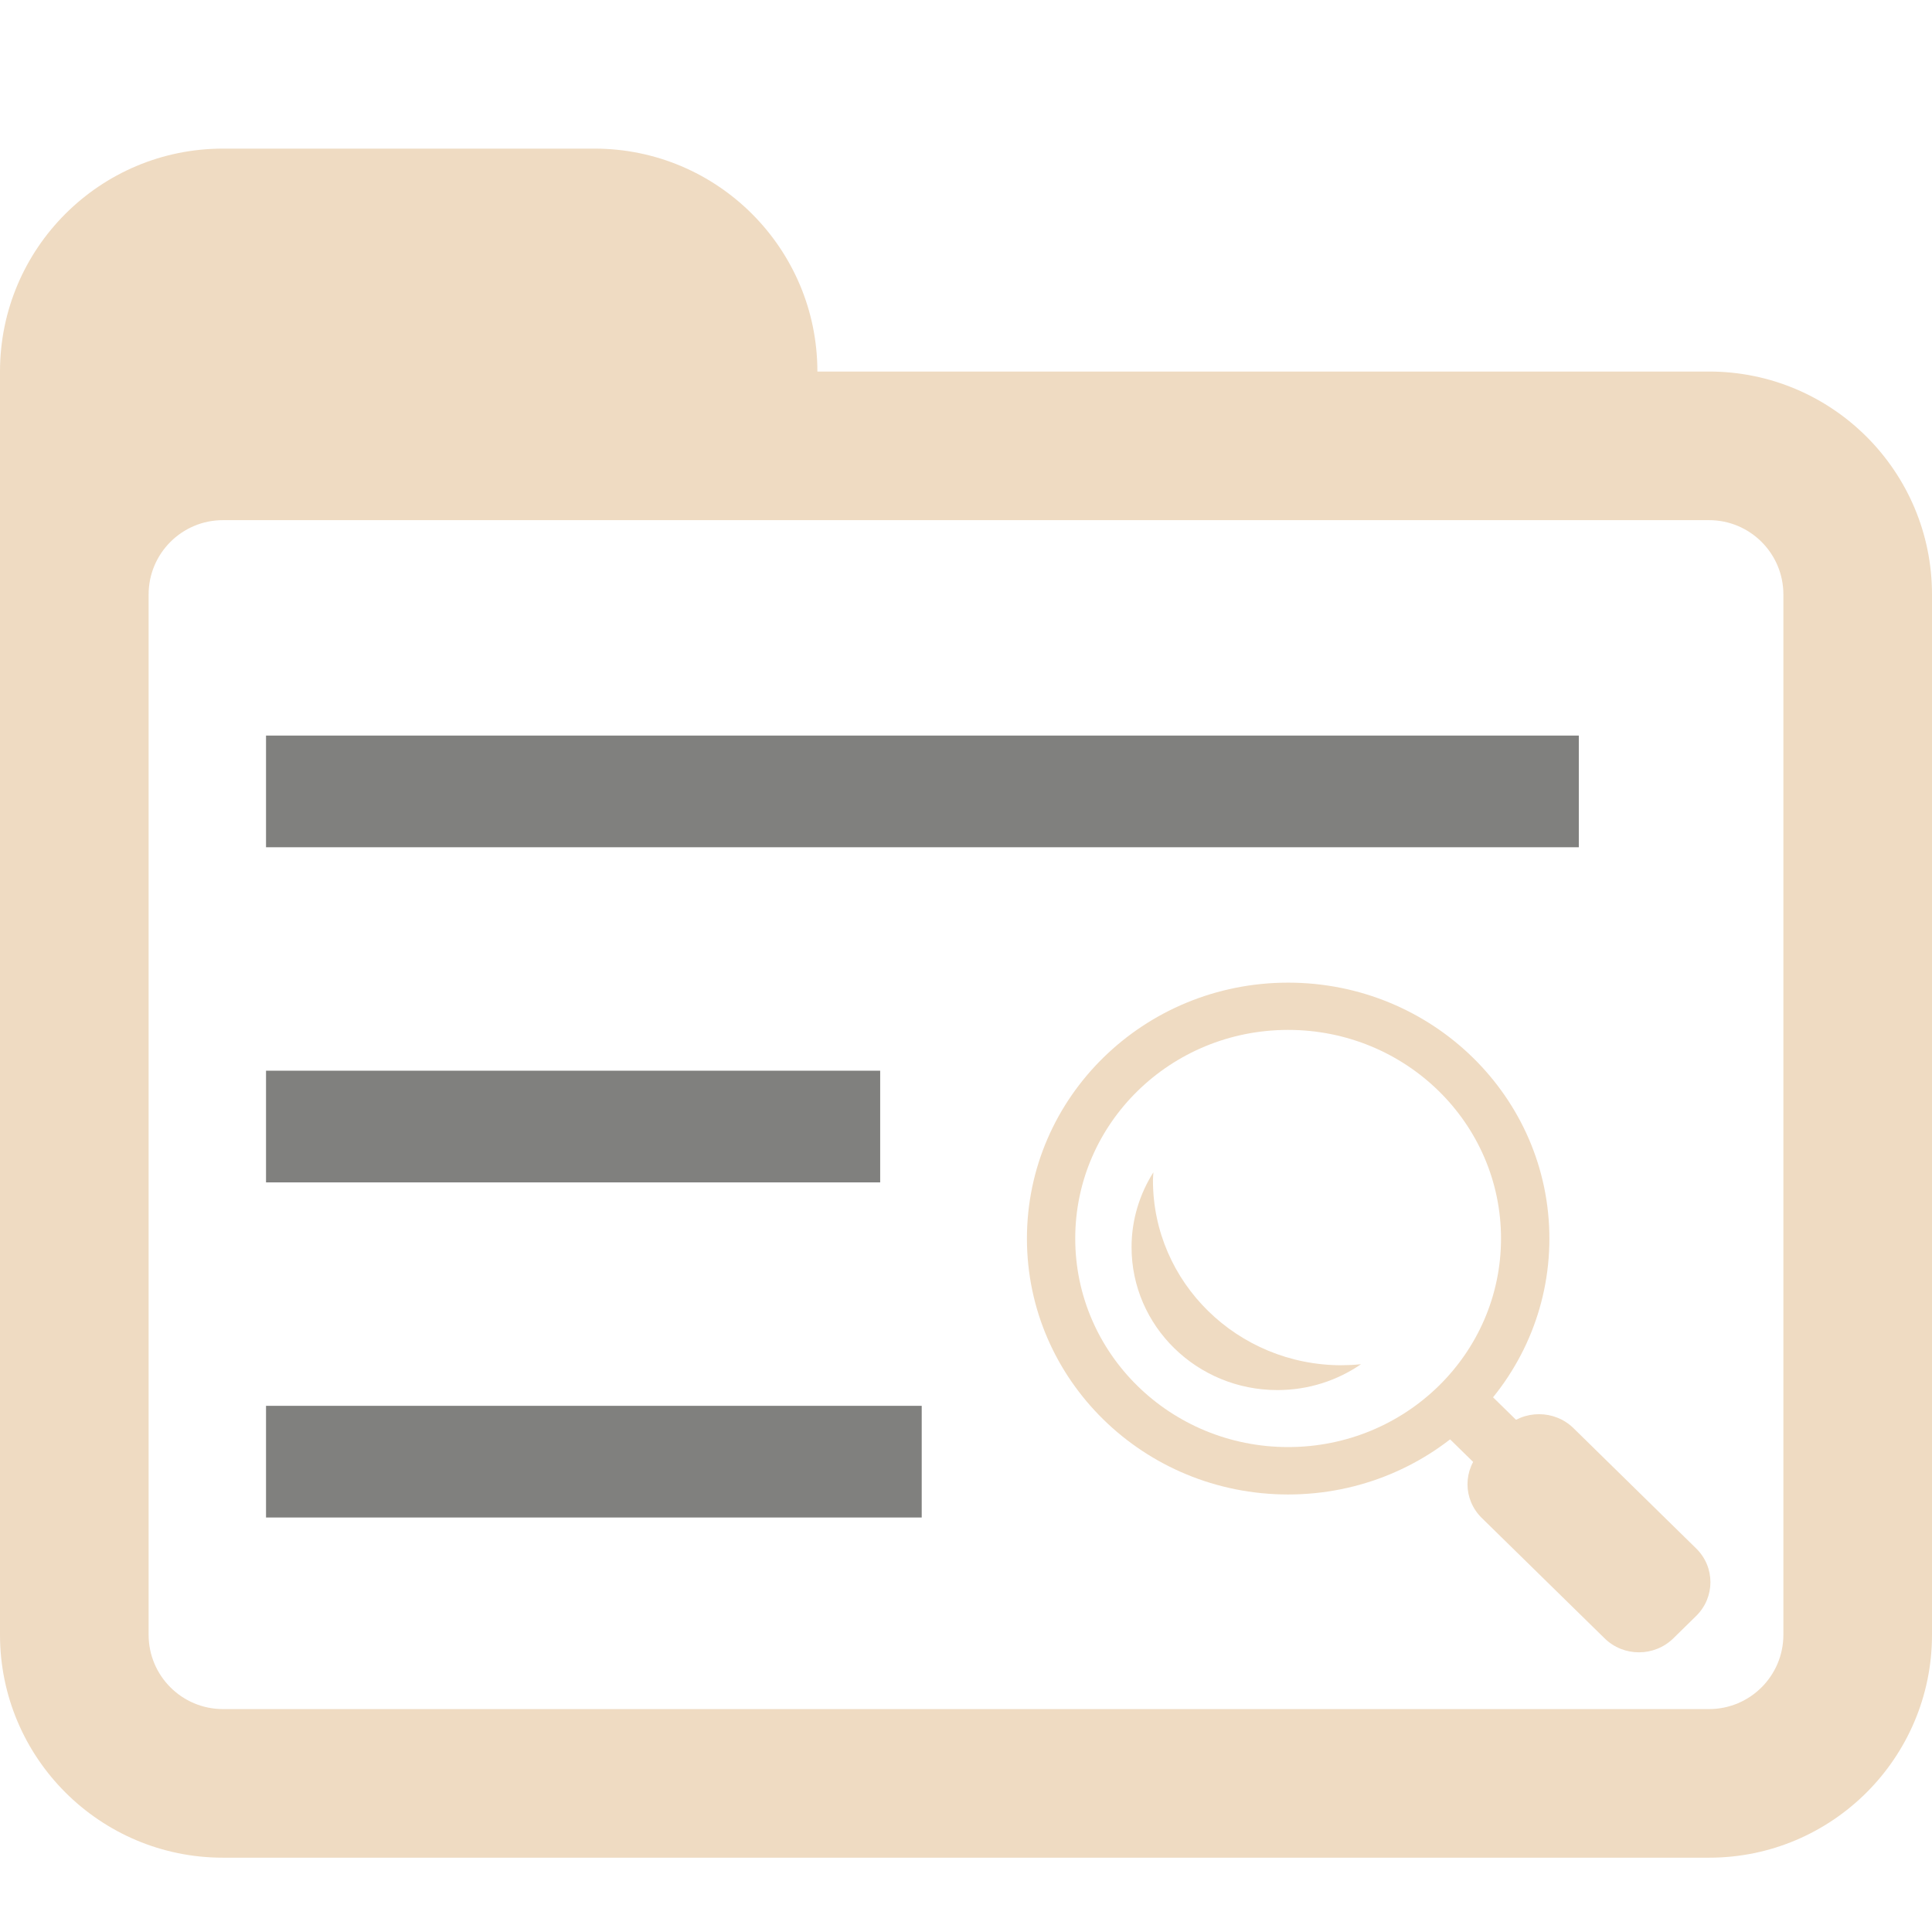
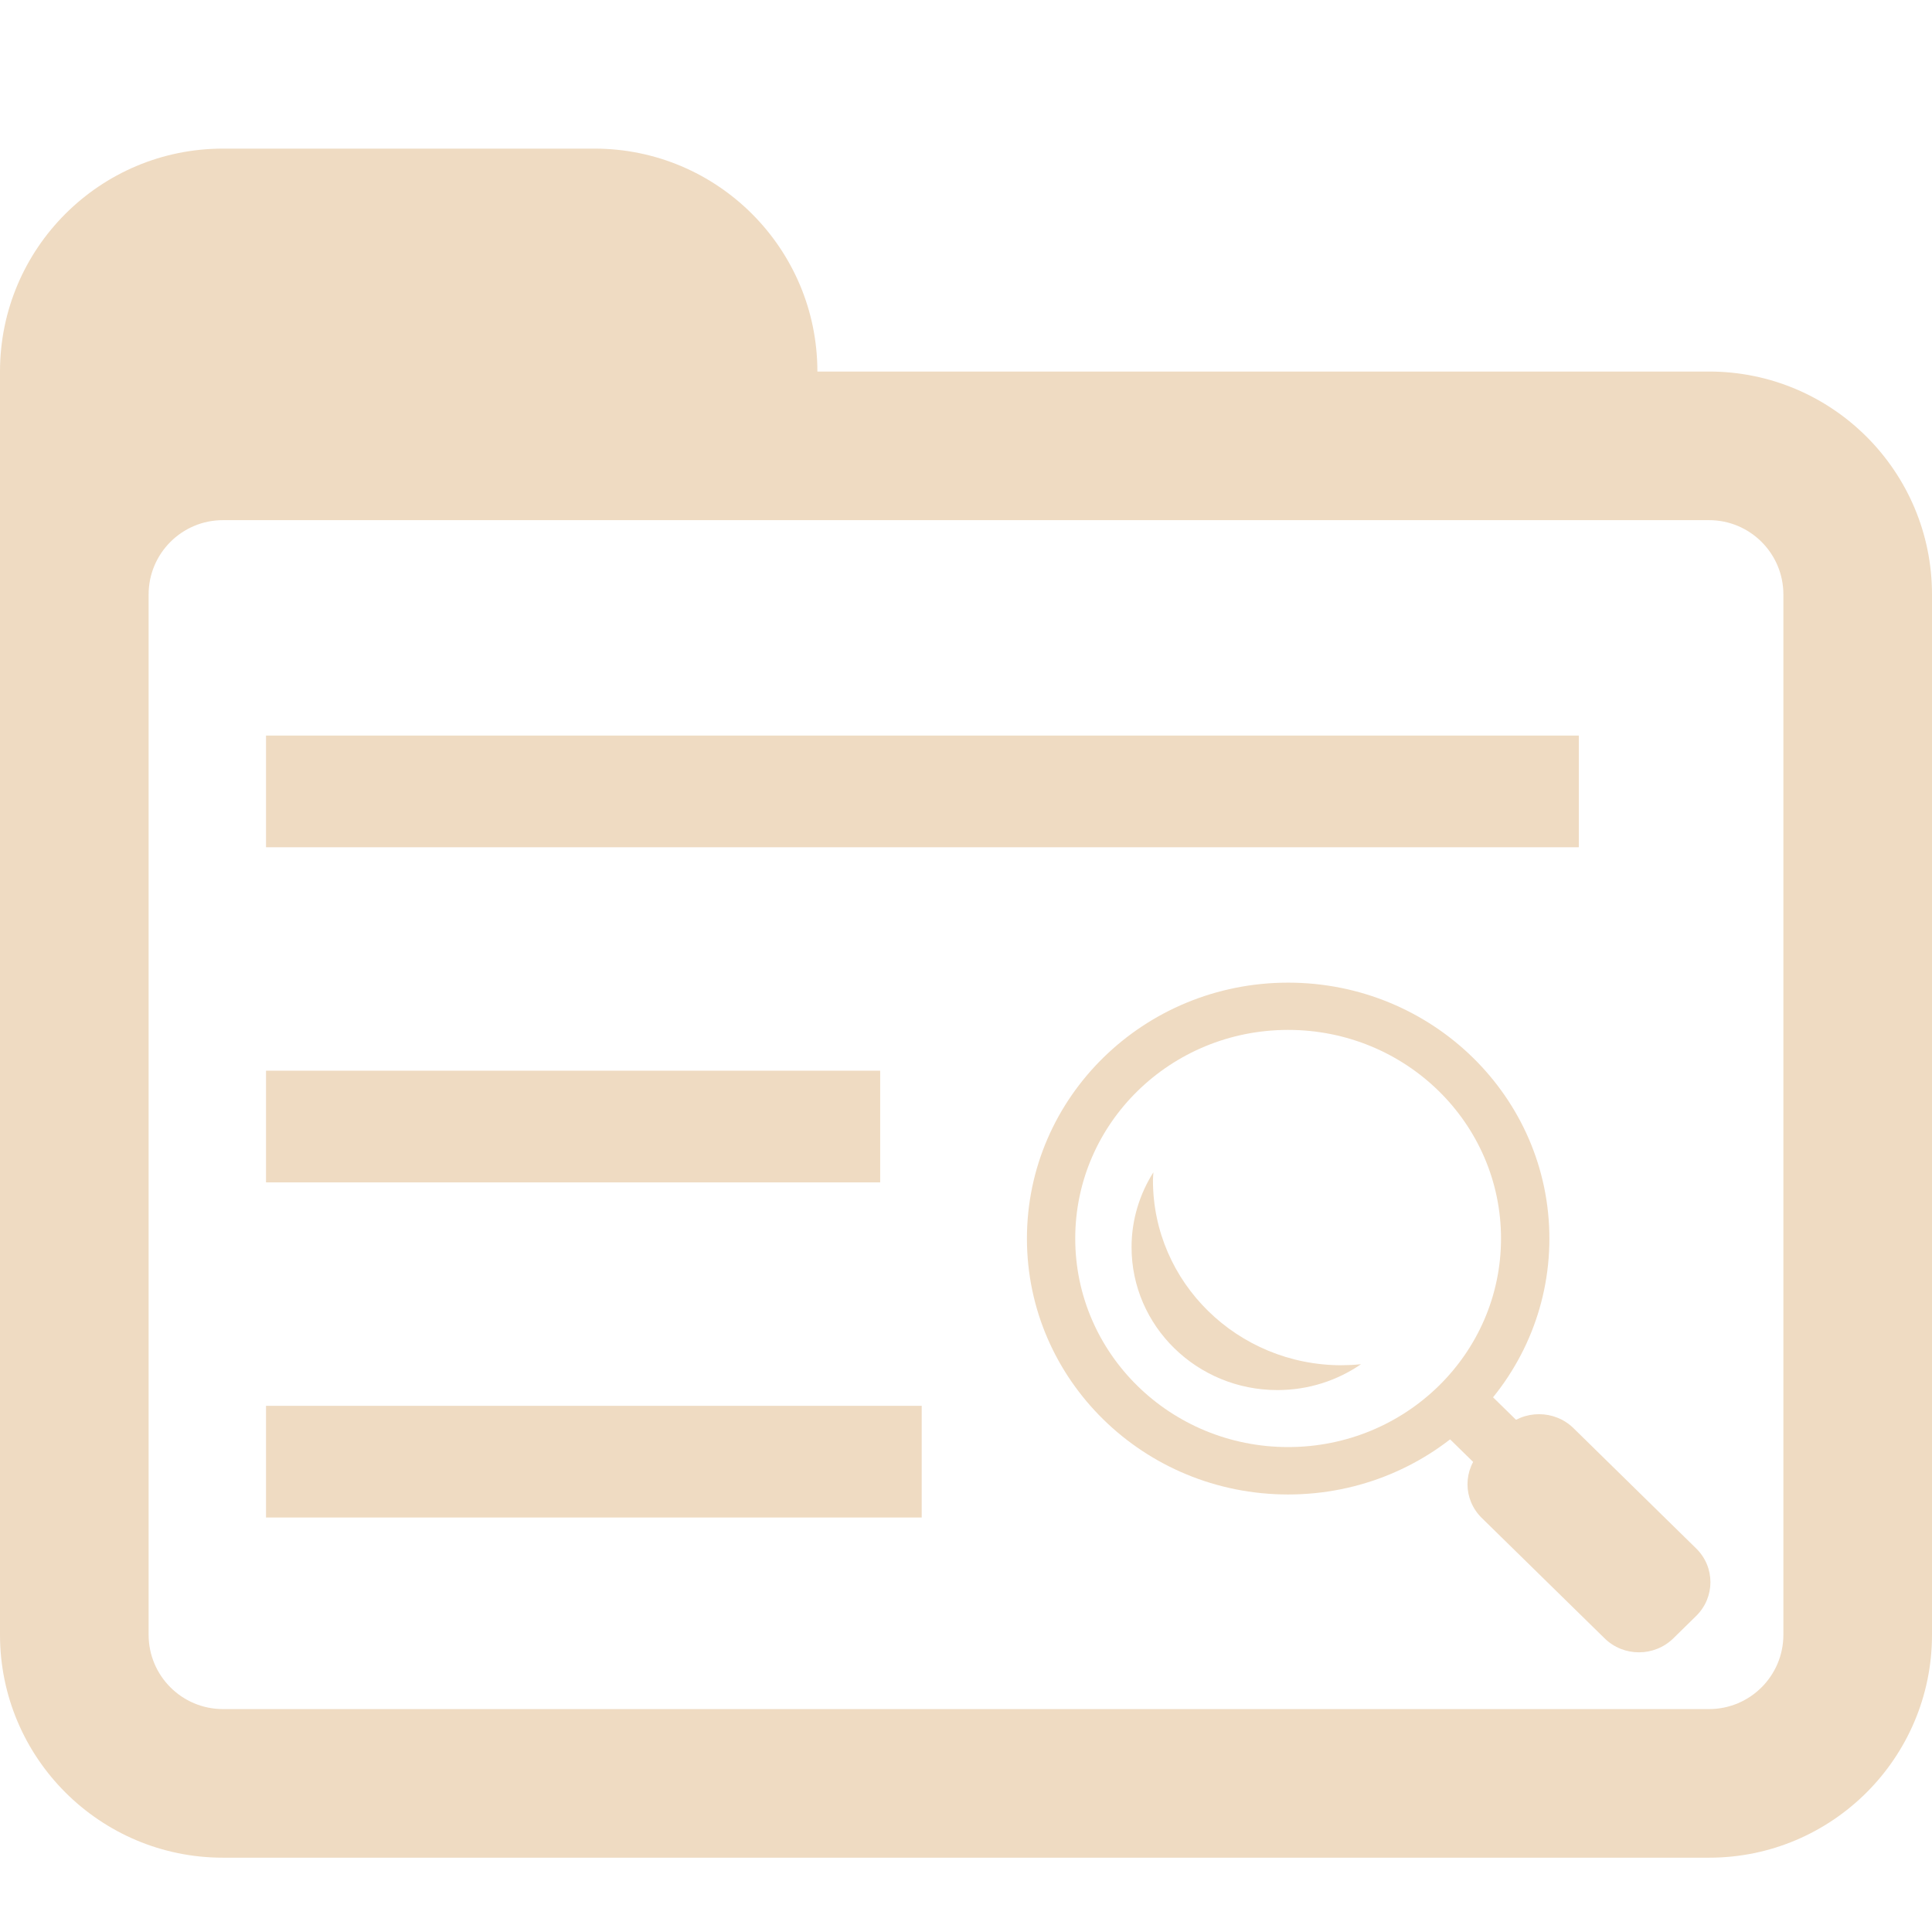
<svg xmlns="http://www.w3.org/2000/svg" version="1.1" id="Layer_1" x="0px" y="0px" width="416px" height="416px" viewBox="0 0 26 26" enable-background="new 0 0 26 26" xml:space="preserve">
  <defs id="defs1541" />
  <path fill="#efdbc2" d="M23,5H3C1.344,5,0,6.344,0,8v14c0,1.656,1.344,3,3,3h20c1.656,0,3-1.344,3-3V8C26,6.344,24.656,5,23,5z   M24,22c0,0.552-0.448,1-1,1H3c-0.552,0-1-0.448-1-1V8c0-0.552,0.448-1,1-1h20c0.552,0,1,0.448,1,1V22z" id="path1534" />
  <path fill="#efdbc2" d="M8,2H3C1.344,2,0,3.344,0,5v4c0,0,0.302-3,3-3h8V5C11,3.344,9.656,2,8,2z" id="path1536" />
-   <rect style="fill:#80807e;fill-opacity:1;stroke:none;stroke-width:0.557;stroke-opacity:1" x="3.58" y="14.409" width="8.265" height="1.503" id="rect2746" />
-   <rect style="fill:#80807e;fill-opacity:1;stroke:none;stroke-width:0.715;stroke-opacity:1" x="3.58" y="9.899" width="17.667" height="1.503" id="rect2748" />
-   <rect style="fill:#80807e;fill-opacity:1;stroke:none;stroke-width:0.688;stroke-opacity:1" x="3.58" y="18.919" width="8.824" height="1.503" id="rect2750" />
+   <rect style="fill:#efdbc2;fill-opacity:1;stroke:none;stroke-width:0.557;stroke-opacity:1" x="3.58" y="14.409" width="8.265" height="1.503" id="rect2746" />
+   <rect style="fill:#efdbc2;fill-opacity:1;stroke:none;stroke-width:0.715;stroke-opacity:1" x="3.58" y="9.899" width="17.667" height="1.503" id="rect2748" />
+   <rect style="fill:#efdbc2;fill-opacity:1;stroke:none;stroke-width:0.688;stroke-opacity:1" x="3.58" y="18.919" width="8.824" height="1.503" id="rect2750" />
  <rect style="fill:#efdbc2;stroke-width:0.355" x="-0.181" y="27.089" transform="matrix(0.7143484,-0.6997902,0.7143484,0.6997902,0,0)" width="0.809" height="1.643" id="rect4797" />
  <path style="fill:#efdbc2;stroke-width:0.355" d="m 22.827,20.839 c 0.255,0.25 0.255,0.656 0,0.907 l -0.308,0.302 c -0.256,0.251 -0.67,0.251 -0.925,0 l -1.653,-1.62 c -0.256,-0.251 -0.256,-0.656 -3.58e-4,-0.907 l 0.308,-0.302 c 0.255,-0.25 0.67,-0.25 0.926,0 z" id="path4799" />
  <path style="fill:#efdbc2;stroke-width:0.355" d="m 17.335,13.224 c -1.942,0 -3.515,1.541 -3.515,3.444 0,1.902 1.573,3.444 3.515,3.444 1.942,0 3.516,-1.542 3.516,-3.444 0,-1.902 -1.574,-3.444 -3.516,-3.444 z m 0,6.25 c -1.583,0 -2.865,-1.256 -2.865,-2.807 0,-1.551 1.283,-2.807 2.865,-2.807 1.583,0 2.865,1.256 2.865,2.807 0,1.551 -1.283,2.807 -2.865,2.807 z" id="path4801" />
  <path style="fill:#efdbc2;stroke-width:0.355" d="m 18.056,18.373 c -1.402,0 -2.54,-1.114 -2.54,-2.488 0,-0.036 0.004,-0.072 0.006,-0.109 -0.185,0.293 -0.294,0.638 -0.294,1.008 0,1.062 0.879,1.923 1.963,1.923 0.419,0 0.806,-0.129 1.125,-0.348 -0.086,0.009 -0.173,0.013 -0.26,0.013 z" id="path4803" />
</svg>
